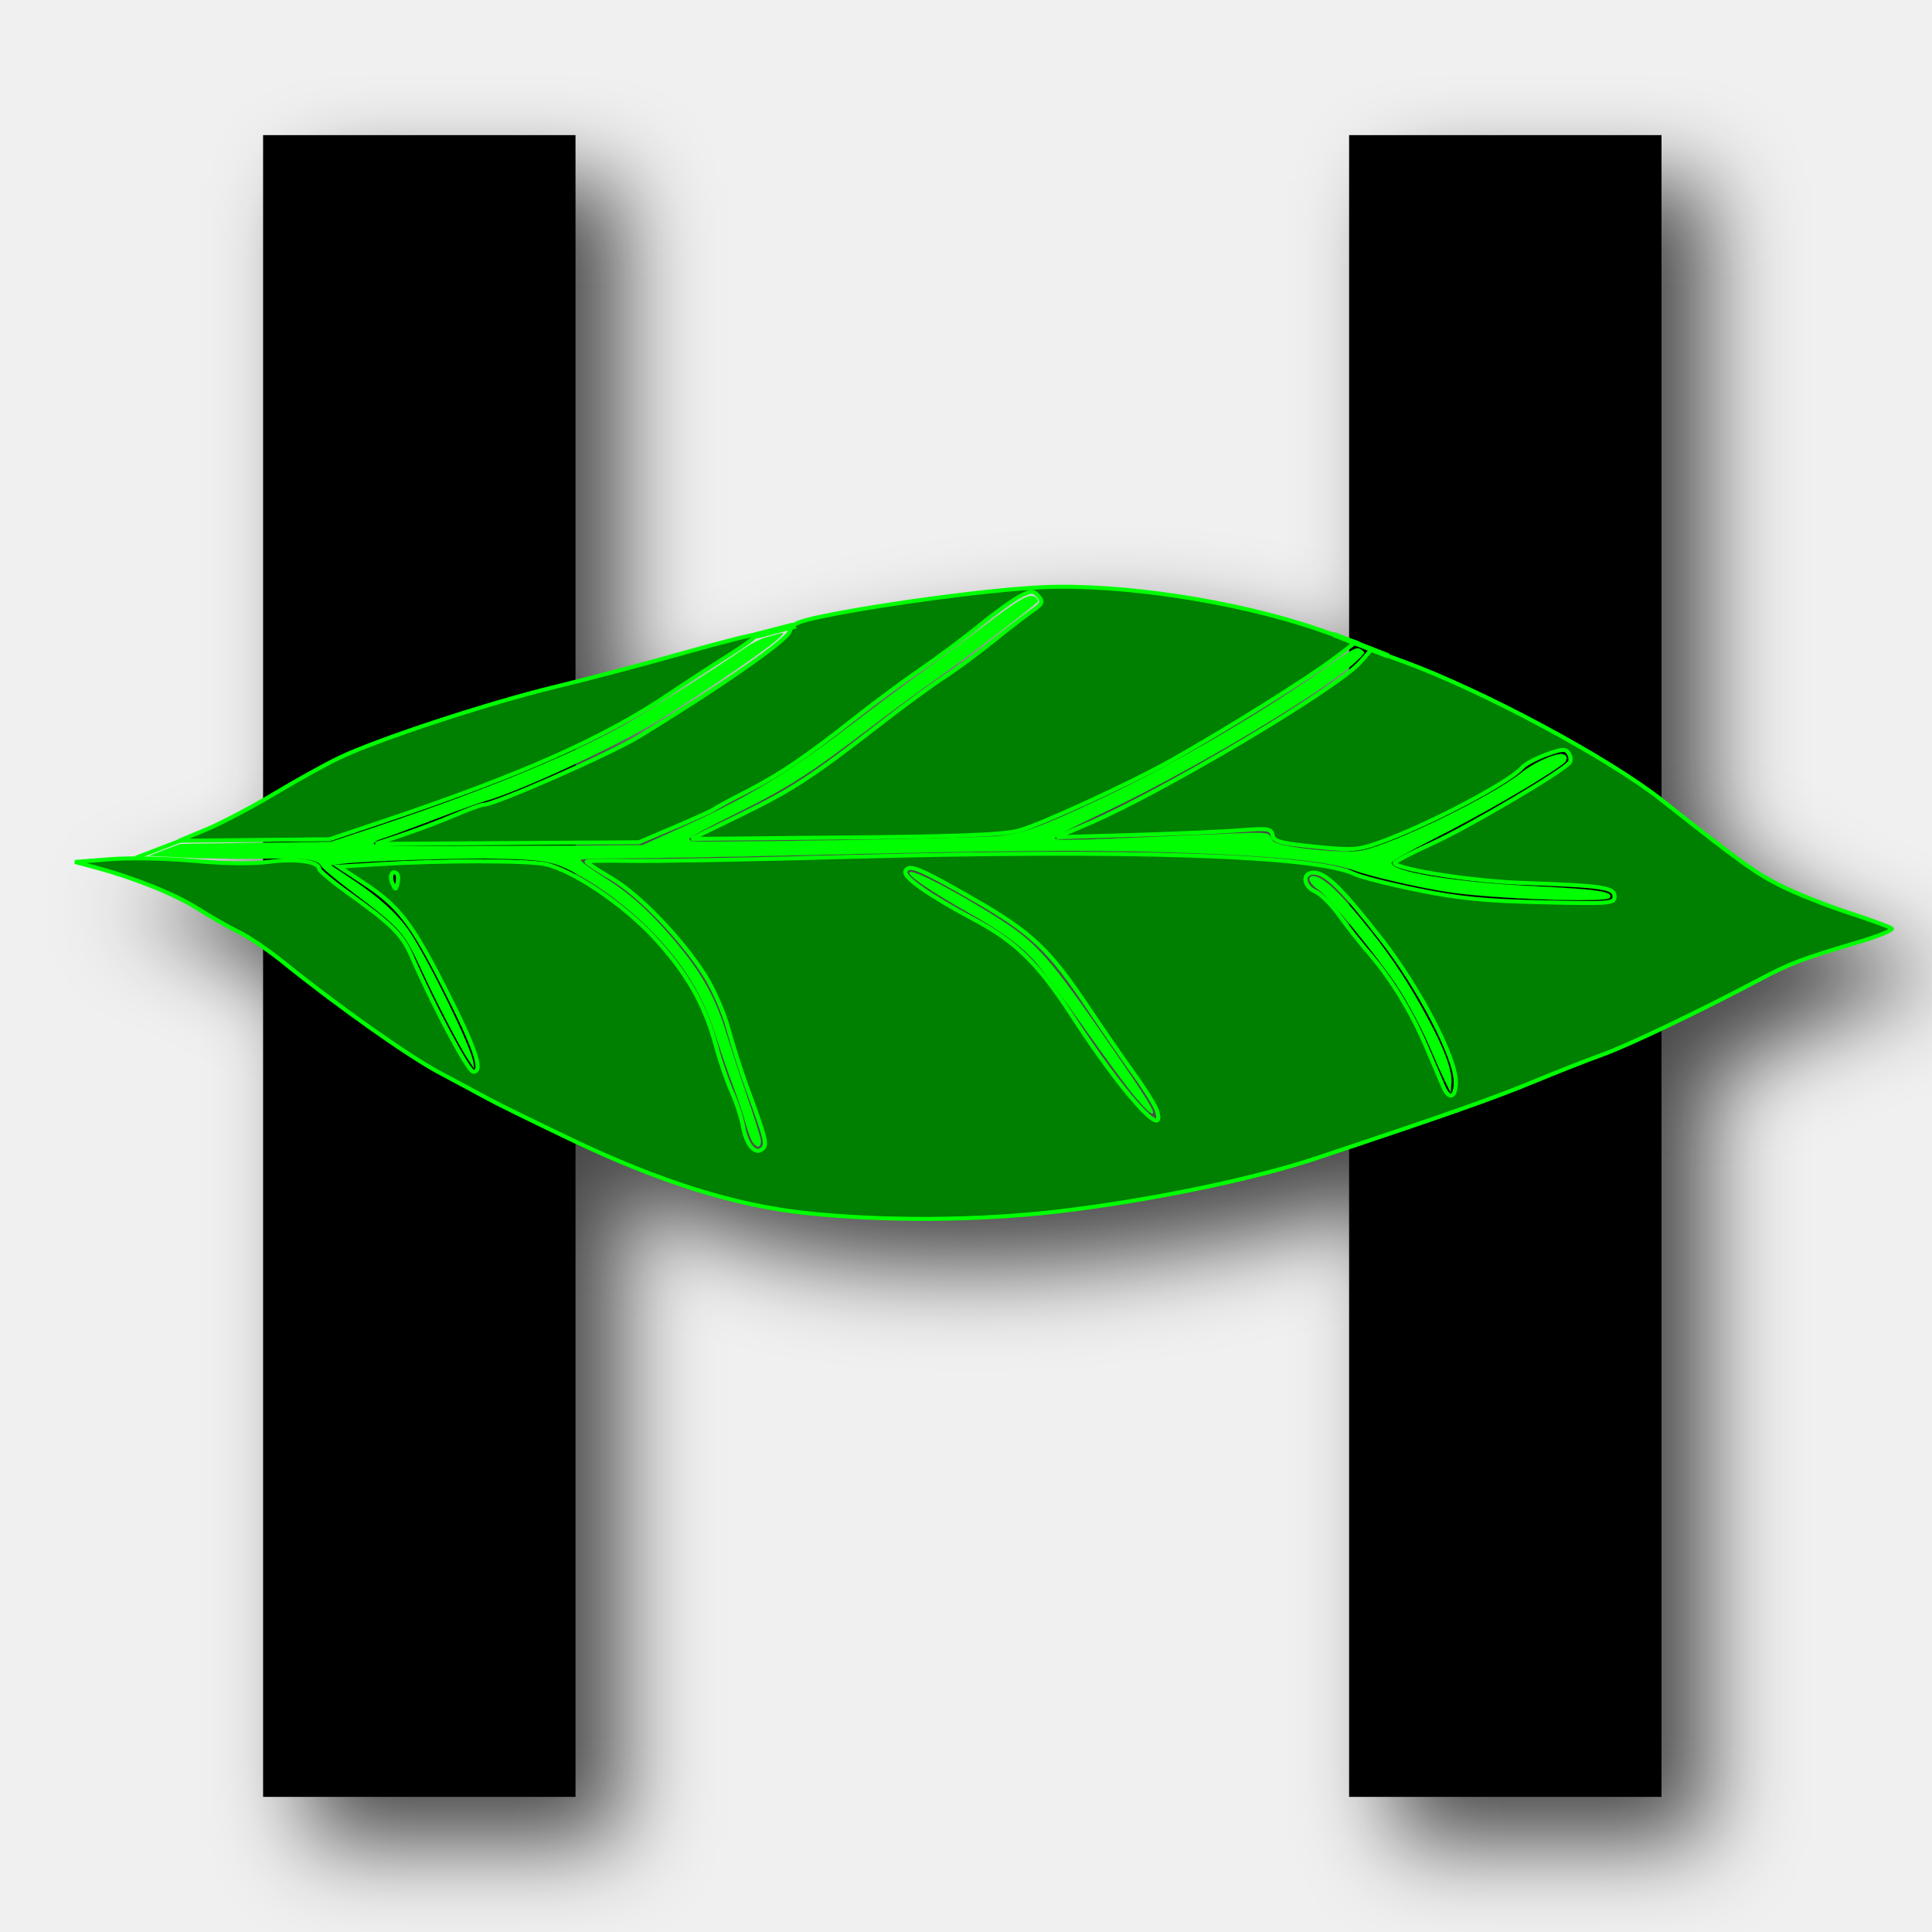
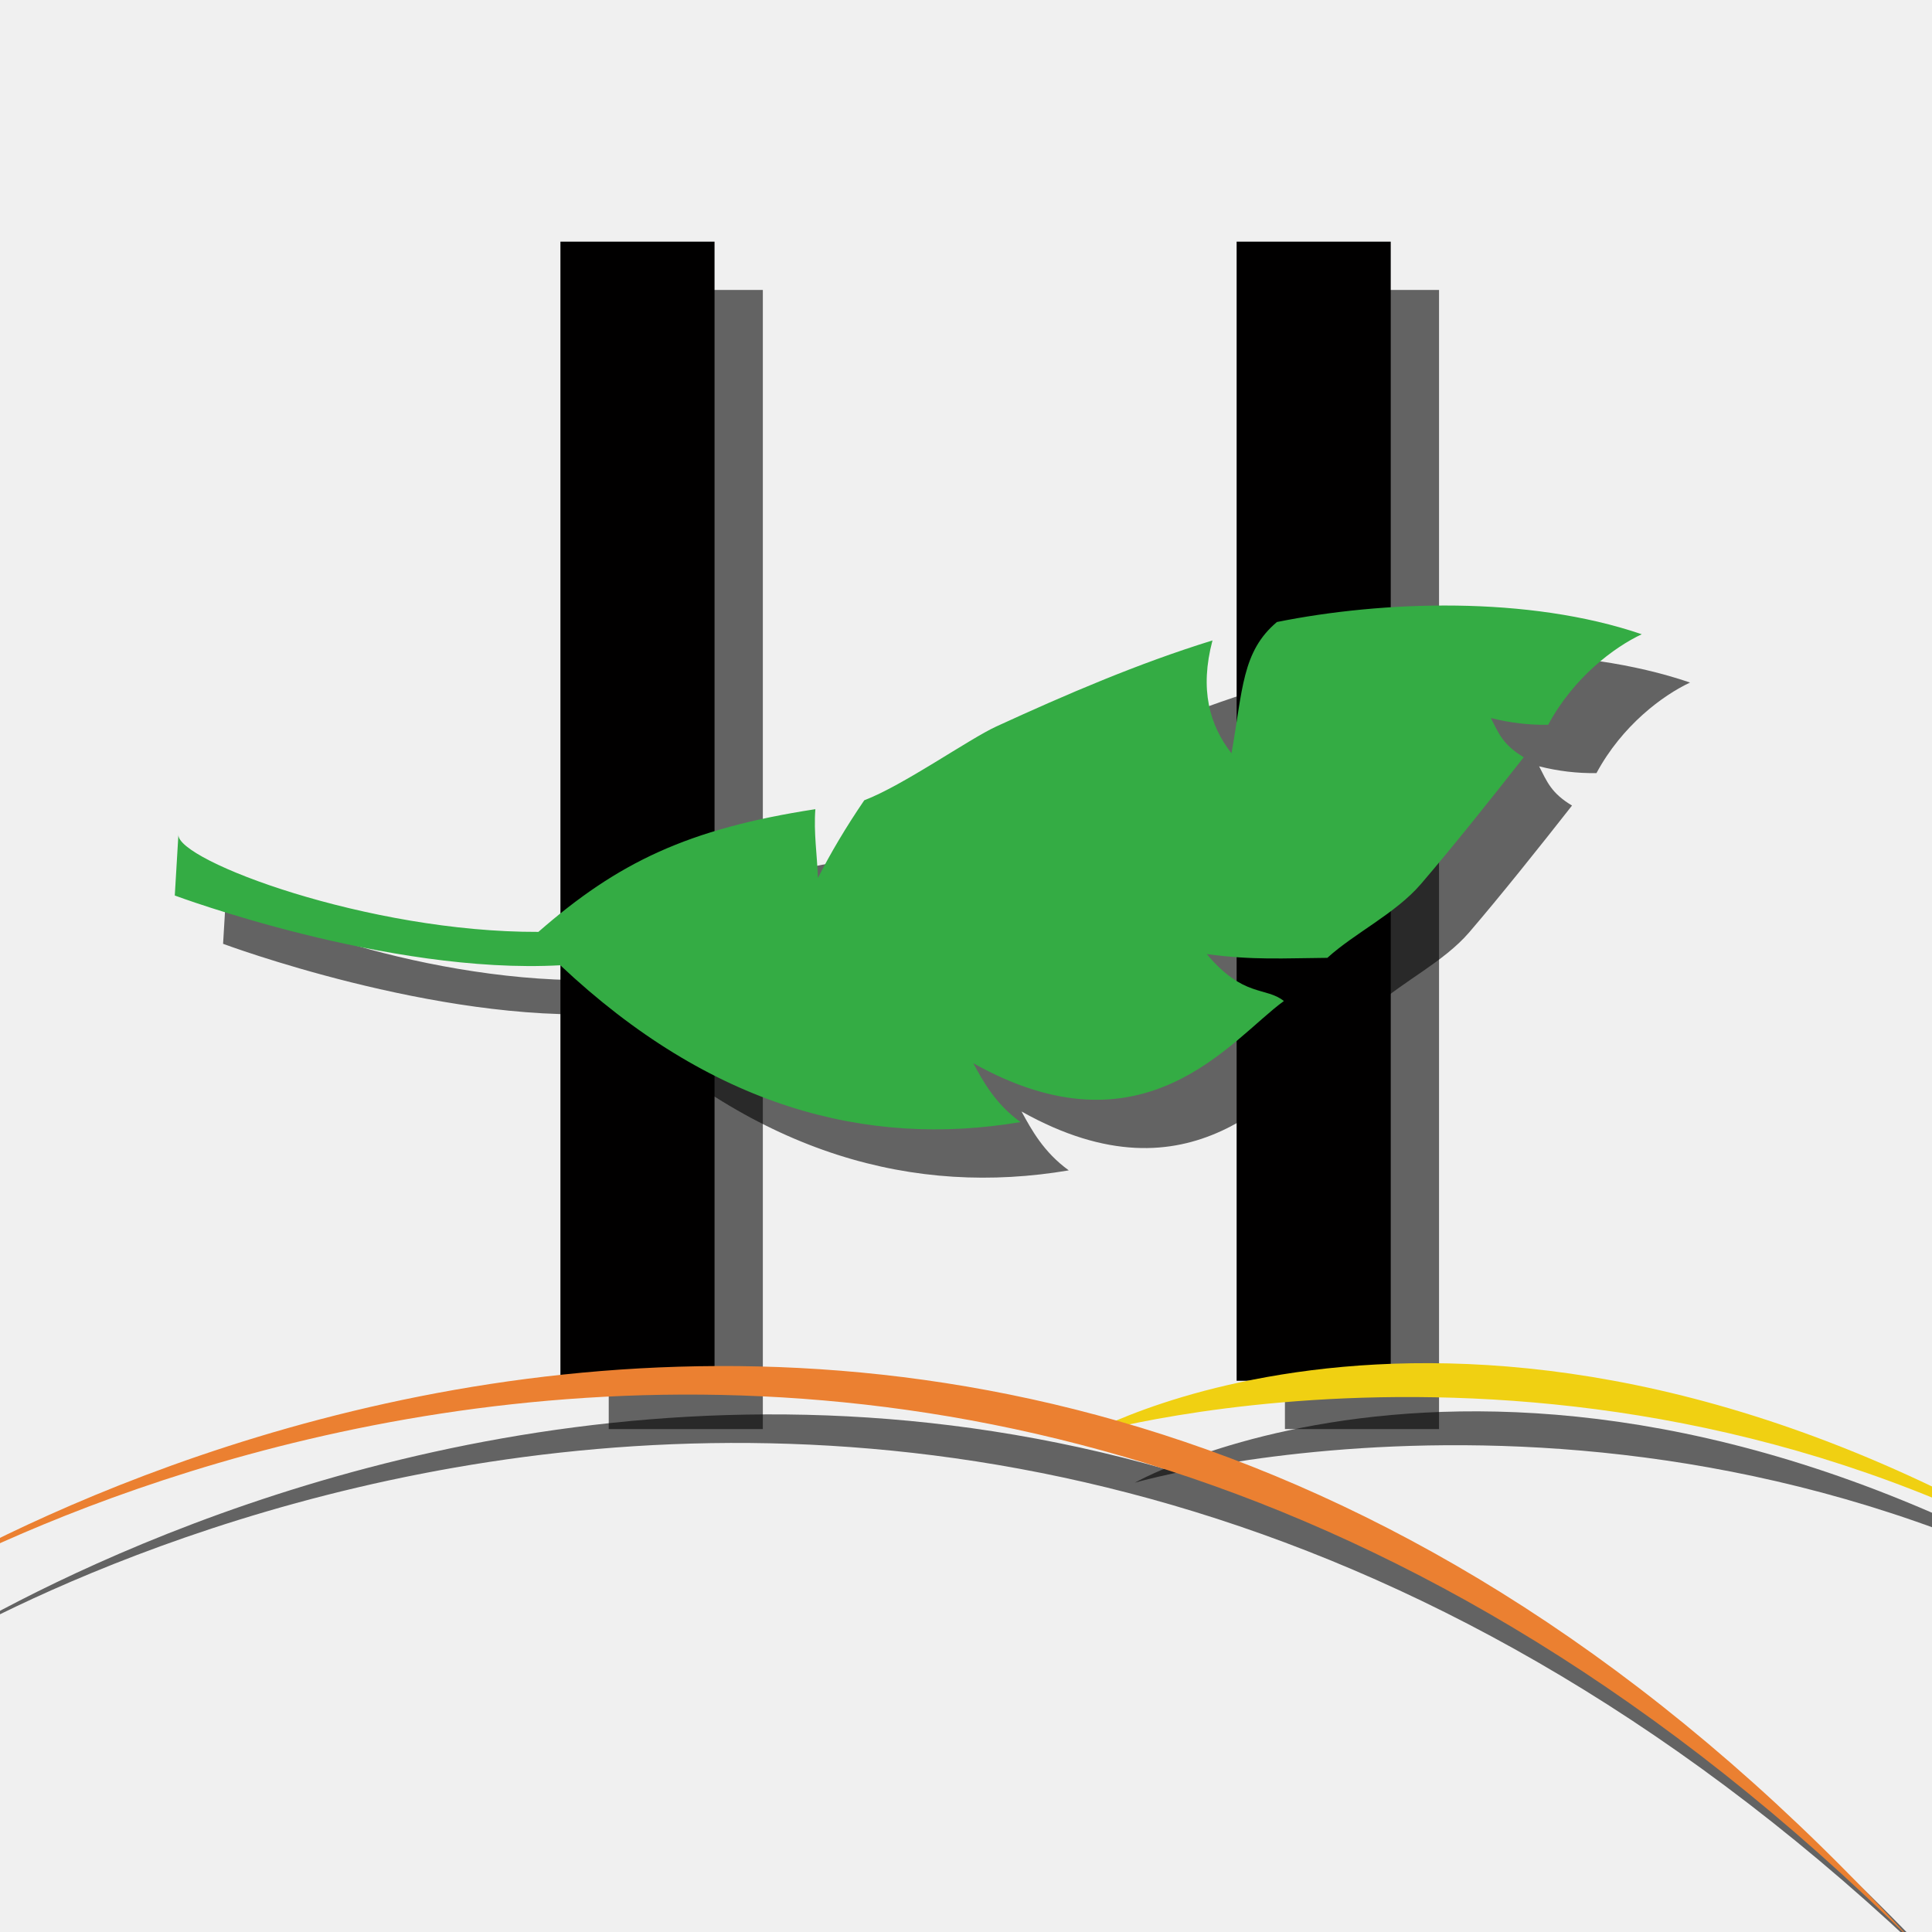
- <svg xmlns="http://www.w3.org/2000/svg" width="128" height="128" id="svg2" version="1.1">
-   <defs id="defs4">
-     <filter id="filter5665" style="color-interpolation-filters:sRGB;">
-       <feFlood id="feFlood5667" flood-opacity="0.7" flood-color="rgb(0,0,0)" result="flood" />
-       <feComposite id="feComposite5669" in2="SourceGraphic" in="flood" operator="in" result="composite1" />
-       <feGaussianBlur id="feGaussianBlur5671" in="composite" stdDeviation="3" result="blur" />
-       <feOffset id="feOffset5673" dx="3" dy="3" result="offset" />
-       <feComposite id="feComposite5675" in2="offset" in="SourceGraphic" operator="over" result="composite2" />
-     </filter>
-   </defs>
-   <g id="layer1" transform="translate(0,-924.3622)">
-     <g id="g5651" style="filter:url(#filter5665)">
-       <rect ry="0" y="934.382" x="18.498" height="107.961" width="18.563" id="rect3013" style="fill:#000000;fill-opacity:1;stroke:#000000;stroke-width:2.135;stroke-opacity:1" />
-       <rect ry="0" y="934.382" x="90.449" height="107.961" width="18.563" id="rect3013-8" style="fill:#000000;fill-opacity:1;stroke:#000000;stroke-width:2.135;stroke-opacity:1" />
-       <g id="g5595" transform="matrix(1.522728,0,0,1.452521,-36.64901,996.8875)">
-         <path style="fill:#008000;fill-opacity:1;stroke:#00ff00;stroke-width:0.182;stroke-opacity:1" d="M 59.061,5.391 C 56.033,5.045 52.779,3.975 48.955,2.065 c -1.6,-0.799 -3.236,-1.641 -3.636,-1.871 -0.4,-0.23 -1.352,-0.765 -2.116,-1.19 -1.344,-0.746 -4.481,-3.073 -6.825,-5.061 -0.627,-0.532 -1.49,-1.145 -1.918,-1.363 -0.428,-0.217 -1.228,-0.695 -1.778,-1.06 -0.996,-0.662 -2.732,-1.397 -4.448,-1.881 l -0.903,-0.255 1.551,-0.126 c 0.858,-0.07 2.48,-0.035 3.63,0.077 1.322,0.129 2.515,0.144 3.275,0.042 1.172,-0.157 2.167,-0.009 2.167,0.322 0,0.088 0.593,0.604 1.318,1.148 1.849,1.387 2.3,1.859 2.698,2.82 0.951,2.3 2.466,5.277 2.689,5.286 0.458,0.018 0.1,-1.079 -1.269,-3.892 -1.432,-2.941 -1.984,-3.681 -3.555,-4.76 l -1.021,-0.702 1.797,-0.115 c 2.697,-0.173 6.437,-0.169 7.193,0.006 1.195,0.278 3.388,1.827 4.717,3.332 1.424,1.612 2.216,3.062 2.692,4.926 0.184,0.718 0.497,1.678 0.696,2.133 0.199,0.455 0.42,1.166 0.49,1.58 0.142,0.843 0.542,1.313 0.852,1.003 0.204,-0.204 0.144,-0.45 -0.703,-2.865 -0.245,-0.7 -0.601,-1.873 -0.79,-2.607 -0.189,-0.734 -0.646,-1.832 -1.016,-2.44 -1.023,-1.684 -2.855,-3.677 -4.069,-4.426 -0.597,-0.368 -1.085,-0.706 -1.085,-0.75 0,-0.044 0.839,-0.062 1.864,-0.04 1.025,0.022 5.177,-0.056 9.227,-0.173 12.41,-0.36 20.651,-0.077 22.306,0.766 0.282,0.143 1.535,0.477 2.785,0.741 1.805,0.382 2.919,0.496 5.409,0.554 2.963,0.07 3.136,0.055 3.136,-0.265 0,-0.412 -0.51,-0.49 -4,-0.618 -2.137,-0.078 -5.259,-0.577 -5.572,-0.89 -0.049,-0.049 0.678,-0.454 1.617,-0.899 1.594,-0.755 5.78,-3.342 6.01,-3.714 0.057,-0.092 0.034,-0.279 -0.051,-0.416 -0.129,-0.208 -0.289,-0.198 -0.974,0.064 -0.451,0.172 -0.925,0.44 -1.053,0.595 -0.559,0.674 -4.095,2.622 -6.188,3.409 -0.947,0.356 -1.173,0.372 -2.816,0.2 -1.509,-0.158 -1.797,-0.239 -1.851,-0.523 -0.058,-0.302 -0.197,-0.325 -1.366,-0.228 -0.716,0.059 -2.815,0.156 -4.665,0.214 l -3.364,0.106 1.364,-0.61 c 3.211,-1.437 10.854,-6.194 11.846,-7.373 l 0.48,-0.57 1.428,0.549 c 3.455,1.329 8.889,4.387 11.208,6.306 3.438,2.847 4.091,3.339 5.202,3.92 0.66,0.345 1.978,0.894 2.928,1.218 0.95,0.325 1.794,0.648 1.875,0.719 0.081,0.071 -0.573,0.352 -1.455,0.626 -2.455,0.762 -2.956,0.961 -4.329,1.725 -2.566,1.427 -5.667,2.979 -6.818,3.413 -0.65,0.245 -2,0.801 -3,1.236 -1.697,0.738 -3.754,1.498 -9.364,3.457 C 78.619,3.853 74.121,4.828 70.147,5.321 66.643,5.755 62.478,5.781 59.061,5.391 l 0,0 z M 74.407,0.736 c -0.065,-0.225 -0.5,-0.964 -0.967,-1.642 -0.467,-0.678 -1.356,-2.028 -1.977,-3 -1.752,-2.745 -2.486,-3.475 -5.05,-5.02 -2.361,-1.423 -2.824,-1.62 -2.951,-1.257 -0.096,0.273 1.048,1.111 3.015,2.207 1.782,0.993 2.775,2.015 4.203,4.325 2.185,3.535 4.147,5.844 3.727,4.387 l 0,0 z m 13.003,-1.312 c 0,-1.113 -1.564,-4.268 -3.225,-6.505 -1.707,-2.3 -2.433,-3.047 -2.96,-3.047 -0.516,0 -0.461,0.623 0.077,0.868 0.241,0.11 0.705,0.593 1.031,1.075 0.326,0.481 0.908,1.257 1.293,1.723 0.981,1.188 1.854,2.687 2.51,4.31 0.309,0.763 0.638,1.572 0.731,1.797 0.254,0.611 0.541,0.494 0.541,-0.221 z m -46.075,-9.506 c -0.199,-0.199 -0.335,0.117 -0.192,0.446 0.135,0.312 0.145,0.311 0.22,-0.006 0.043,-0.183 0.031,-0.381 -0.028,-0.439 l 0,0 z" id="path4170" />
-         <path style="fill:#008000;fill-opacity:1;stroke:#00ff00;stroke-width:0.182;stroke-opacity:1" d="m 41.591,-11.85 c 0.65,-0.228 1.662,-0.629 2.25,-0.891 0.587,-0.262 1.144,-0.477 1.238,-0.477 0.498,0 5.54,-2.321 6.82,-3.139 3.514,-2.247 6.429,-4.378 6.528,-4.772 0.085,-0.339 0.331,-0.455 1.497,-0.704 2.709,-0.578 7.241,-1.205 9.486,-1.313 3.457,-0.166 8.48,0.64 12.047,1.932 l 1.592,0.577 -0.865,0.688 c -1.203,0.956 -4.643,3.217 -7.133,4.688 -1.755,1.037 -5.698,2.942 -6.641,3.209 -0.687,0.195 -2.539,0.273 -7.585,0.322 l -6.676,0.065 2.146,-1.095 c 2.242,-1.145 3.108,-1.737 6.115,-4.184 1,-0.814 2.227,-1.755 2.727,-2.091 0.5,-0.336 1.448,-1.068 2.107,-1.625 0.659,-0.557 1.436,-1.185 1.726,-1.396 0.457,-0.331 0.495,-0.422 0.284,-0.677 -0.22,-0.265 -0.297,-0.267 -0.774,-0.021 -0.291,0.15 -1.08,0.744 -1.754,1.319 -0.674,0.575 -1.839,1.487 -2.589,2.027 -0.75,0.54 -2.018,1.524 -2.818,2.187 -2.155,1.786 -3.31,2.61 -4.727,3.372 -0.7,0.376 -1.355,0.747 -1.455,0.823 -0.1,0.077 -0.877,0.449 -1.727,0.826 l -1.545,0.687 -5.727,0.038 -5.727,0.038 1.182,-0.414 z" id="path4172" />
-         <path style="fill:#008000;fill-opacity:1;stroke:#00ff00;stroke-width:0.182;stroke-opacity:1" d="m 33.046,-12.098 c 0.65,-0.284 1.961,-1.005 2.913,-1.603 0.952,-0.598 2.229,-1.341 2.838,-1.65 1.648,-0.837 6.54,-2.525 9.431,-3.253 1.4,-0.353 3.923,-1.051 5.606,-1.552 1.683,-0.501 3.099,-0.872 3.146,-0.825 0.047,0.047 -0.512,0.48 -1.243,0.963 -0.73,0.483 -1.874,1.264 -2.54,1.737 -2.823,2.001 -6.379,3.664 -12.311,5.757 l -2.476,0.874 -3.273,0.034 -3.273,0.034 1.182,-0.516 z" id="path4174" />
-         <rect style="fill:#00ff00;fill-opacity:1;stroke:#00ff00;stroke-width:0.088;stroke-miterlimit:4;stroke-opacity:1;stroke-dasharray:none" id="rect5503" width="1.699" height="0.225" x="62.28" y="-5.727" transform="matrix(0.965154,-0.2616824,0.5603145,0.8282799,0,0)" />
-         <rect style="fill:#00ff00;fill-opacity:1;stroke:#00ff00;stroke-width:0.068;stroke-miterlimit:4;stroke-opacity:1;stroke-dasharray:none" id="rect5505" width="2.415" height="0.12" x="31.513" y="1.207" transform="matrix(0.9272344,-0.3744814,0.6399408,0.7684242,0,0)" />
-         <rect style="fill:#00ff00;fill-opacity:1;stroke:#00ff00;stroke-width:0.1;stroke-miterlimit:4;stroke-opacity:1;stroke-dasharray:none" id="rect5507" width="2.477" height="0.136" x="68.016" y="-50.668" transform="matrix(0.9250455,0.3798562,-0.3798562,0.9250455,0,0)" />
-         <path style="fill:#00ff00;fill-opacity:1;stroke:#00ff00;stroke-width:0.009;stroke-miterlimit:4;stroke-opacity:1;stroke-dasharray:none" d="m 56.824,2.178 c -0.083,-0.126 -0.231,-0.542 -0.328,-0.923 -0.098,-0.381 -0.337,-1.129 -0.531,-1.662 -0.194,-0.533 -0.517,-1.507 -0.717,-2.163 -0.522,-1.717 -1.126,-2.861 -2.212,-4.191 -0.996,-1.219 -2.31,-2.364 -3.632,-3.163 -1.164,-0.704 -1.489,-0.781 -3.532,-0.838 -1.666,-0.046 -6.043,0.101 -6.982,0.236 l -0.425,0.061 0.999,0.695 c 1.111,0.773 1.953,1.588 2.442,2.363 0.83,1.316 2.626,5.165 2.74,5.873 l 0.055,0.34 -0.235,-0.364 c -0.37,-0.574 -1.34,-2.513 -1.99,-3.979 -0.861,-1.941 -0.889,-1.975 -3.213,-3.818 -0.61,-0.484 -1.152,-0.959 -1.204,-1.057 -0.174,-0.324 -0.611,-0.383 -2.655,-0.355 -1.068,0.015 -2.596,-0.009 -3.395,-0.052 l -1.453,-0.079 0.675,-0.268 0.675,-0.268 3.278,-0.05 3.278,-0.05 1.182,-0.408 c 5.065,-1.75 8.949,-3.395 11.552,-4.894 0.784,-0.451 4.019,-2.616 5.357,-3.584 0.25,-0.181 0.639,-0.381 0.864,-0.444 0.225,-0.063 0.491,-0.139 0.59,-0.168 0.163,-0.047 0.168,-0.037 0.051,0.104 -0.349,0.42 -3.049,2.368 -5.363,3.869 -1.811,1.175 -6.023,3.229 -7.517,3.666 -0.256,0.075 -1.279,0.463 -2.273,0.863 -0.994,0.399 -1.98,0.778 -2.193,0.841 -0.212,0.063 -0.386,0.171 -0.386,0.24 0,0.105 0.93,0.121 5.841,0.099 l 5.841,-0.026 1.494,-0.704 c 3,-1.413 4.767,-2.522 7.506,-4.711 0.95,-0.759 2.361,-1.86 3.136,-2.445 0.775,-0.586 1.998,-1.539 2.717,-2.119 1.533,-1.236 2.013,-1.526 2.229,-1.346 0.08,0.066 0.145,0.149 0.145,0.184 0,0.088 -3.158,2.614 -4.5,3.6 -0.6,0.441 -1.786,1.359 -2.636,2.039 -2.89,2.314 -3.714,2.865 -6.261,4.184 -0.981,0.508 -1.784,0.959 -1.784,1.002 0,0.043 0.039,0.102 0.087,0.131 0.137,0.085 12.212,-0.126 13.277,-0.231 1.183,-0.117 1.818,-0.357 4.682,-1.769 3.011,-1.485 7.234,-4.08 9.93,-6.103 0.88,-0.66 1.046,-0.753 1.205,-0.668 0.101,0.054 0.183,0.132 0.183,0.173 0,0.041 -0.194,0.256 -0.432,0.478 -1.627,1.516 -7.318,5.057 -11.134,6.927 -1.073,0.526 -1.885,0.977 -1.886,1.048 -0.002,0.138 0.304,0.131 6.13,-0.136 2.915,-0.133 3.093,-0.133 3.201,0.016 0.063,0.086 0.128,0.196 0.144,0.243 0.093,0.279 3.065,0.618 3.883,0.443 1.421,-0.305 5.652,-2.47 6.958,-3.561 0.48,-0.401 1.257,-0.79 1.661,-0.832 0.3,-0.031 0.389,0.244 0.142,0.437 -0.969,0.758 -3.687,2.405 -5.803,3.516 -0.9,0.472 -1.649,0.922 -1.664,0.999 -0.079,0.401 2.723,0.889 6.118,1.067 2.922,0.153 3.545,0.253 3.369,0.538 -0.142,0.23 -5.138,0.041 -7.039,-0.267 -1.299,-0.211 -3.39,-0.717 -4.074,-0.986 -1.098,-0.433 -3.674,-0.691 -8.347,-0.836 -3.446,-0.107 -6.849,-0.076 -16,0.147 -2.95,0.072 -6.253,0.131 -7.341,0.131 -1.087,2.72e-4 -1.977,0.034 -1.977,0.074 0,0.085 0.324,0.332 1.227,0.938 0.854,0.573 1.613,1.274 2.474,2.285 1.449,1.701 2.143,2.939 2.659,4.749 0.157,0.55 0.547,1.798 0.868,2.773 0.32,0.975 0.594,1.891 0.609,2.036 0.034,0.343 -0.149,0.401 -0.34,0.109 l 0,0 z" id="path5519" />
-         <path style="fill:#00ff00;fill-opacity:1;stroke:#00ff00;stroke-width:0.009;stroke-miterlimit:4;stroke-opacity:1;stroke-dasharray:none" d="m 73.464,0.106 c -0.335,-0.41 -1.336,-1.832 -2.225,-3.16 -0.889,-1.328 -1.849,-2.688 -2.135,-3.023 -0.63,-0.738 -1.481,-1.393 -2.869,-2.208 -1.188,-0.697 -2.267,-1.424 -2.504,-1.686 -0.556,-0.614 1.358,0.347 3.566,1.79 1.767,1.155 2.312,1.77 4.565,5.158 1.676,2.52 2.373,3.644 2.373,3.826 0,0.17 -0.239,-0.045 -0.771,-0.697 z" id="path5521" />
-         <path style="fill:#00ff00;fill-opacity:1;stroke:#00ff00;stroke-width:0.009;stroke-miterlimit:4;stroke-opacity:1;stroke-dasharray:none" d="m 86.928,-0.648 c -0.141,-0.3 -0.377,-0.848 -0.524,-1.217 -0.41,-1.031 -1.048,-2.3 -1.571,-3.126 -0.821,-1.298 -3.015,-4.108 -3.412,-4.371 -0.377,-0.25 -0.505,-0.604 -0.219,-0.604 0.429,0 1.216,0.789 2.536,2.543 0.932,1.238 1.614,2.33 2.393,3.831 0.778,1.499 1.125,2.479 1.083,3.064 l -0.03,0.426 -0.257,-0.545 0,0 z" id="path5523" />
-       </g>
-     </g>
+ <svg xmlns="http://www.w3.org/2000/svg" width="128" height="128" color-interpolation="linearRGB">
+   <g visibility="hidden">
+     <path style="fill:#ffffff" d="M-16 -23.03v174.07h159.36v-174.07h-159.36z" />
+   </g>
+   <g>
+     <path style="fill:#010000; fill-opacity:0.588" d="M40.33 19.21v75.47h10.21v-75.47h-10.21v0z" />
+     <path style="fill:#010000; fill-opacity:0.588" d="M85.13 19.21v75.47h10.21v-75.47h-10.21v0z" />
+     <path style="fill:#010000; fill-opacity:0.588" d="M40.31 67.14c9.97 9.39 20.31 12.12 30.5 10.4c-1.67 -1.21 -2.47 -2.69 -3.13 -3.9c11.38 6.38 17.07 -1.57 20.58 -4.12c-1.2 -0.96 -2.68 -0.21 -5.11 -3.11c3.11 0.42 5.13 0.27 7.99 0.25c1.8 -1.64 4.51 -2.93 6.19 -4.88c2.06 -2.4 4.68 -5.68 6.82 -8.41c-1.38 -0.83 -1.65 -1.57 -2.18 -2.6c1.26 0.32 2.53 0.47 3.8 0.45c1.7 -3.16 4.39 -5.15 6.2 -6c-7.53 -2.57 -17.18 -2.22 -24.17 -0.81c-2.33 1.96 -2.26 4.5 -3.01 8.7c-1.46 -1.87 -2.12 -4.23 -1.26 -7.48c-4.92 1.52 -9.7 3.58 -14.32 5.7c-1.79 0.82 -6.19 3.92 -8.75 4.89c-1.22 1.79 -2.24 3.51 -3.07 5.15c-0.05 -1.52 -0.29 -3.01 -0.17 -4.56c-8.45 1.3 -13.07 3.52 -18.35 8.13c-11.29 0.04 -23.95 -4.73 -23.85 -6.44l-0.24 4.03c0 0 14.09 5.26 25.56 4.62v0z" />
+     <path style="fill:#010000; fill-opacity:0.588" d="M75.19 98.23c0 0 28.16 -16 69.12 10.88c-33.92 -21.12 -69.12 -10.88 -69.12 -10.88z" />
+     <path style="fill:#010000; fill-opacity:0.588" d="M-5.76 110.08c0 0 71.68 -48.64 135.67 21.75c-66.55 -65.91 -135.67 -21.75 -135.67 -21.75z" />
+   </g>
+   <g>
+     <path style="fill:#010000" d="M37.13 16.01v75.47h10.21v-75.47h-10.21v0z" />
+     <path style="fill:#010000" d="M81.93 16.01v75.47h10.21v-75.47h-10.21v0z" />
+   </g>
+   <g>
+     <radialGradient id="gradient0" gradientUnits="userSpaceOnUse" cx="0" cy="0" r="200" gradientTransform="matrix(0.5938,-0.1865,0.0955,0.1553,58.3523,75.9112)">
+       <stop offset="1" stop-color="#34ac44" />
+       <stop offset="0" stop-color="#6fc72f" />
+     </radialGradient>
+     <path style="fill:url(#gradient0)" d="M37.11 63.94c9.97 9.39 20.31 12.12 30.5 10.4c-1.67 -1.21 -2.47 -2.69 -3.13 -3.9c11.38 6.38 17.07 -1.57 20.58 -4.12c-1.2 -0.96 -2.68 -0.21 -5.11 -3.11c3.11 0.42 5.13 0.27 7.99 0.25c1.8 -1.64 4.51 -2.93 6.19 -4.88c2.06 -2.4 4.68 -5.68 6.82 -8.41c-1.38 -0.83 -1.65 -1.57 -2.18 -2.6c1.26 0.32 2.53 0.47 3.8 0.45c1.7 -3.16 4.39 -5.15 6.2 -6c-7.53 -2.57 -17.18 -2.22 -24.17 -0.81c-2.33 1.96 -2.26 4.5 -3.01 8.7c-1.46 -1.87 -2.12 -4.23 -1.26 -7.48c-4.92 1.52 -9.7 3.58 -14.32 5.7c-1.79 0.82 -6.19 3.92 -8.75 4.89c-1.22 1.79 -2.24 3.51 -3.07 5.15c-0.05 -1.52 -0.29 -3.01 -0.17 -4.56c-8.45 1.3 -13.07 3.52 -18.35 8.13c-11.29 0.04 -23.95 -4.73 -23.85 -6.44l-0.24 4.03c0 0 14.09 5.26 25.56 4.62v0z" />
+   </g>
+   <g>
+     <path style="fill:#f0d012" d="M72 95.04c0 0 28.16 -16 69.11 10.87c-33.91 -21.11 -69.11 -10.87 -69.11 -10.87z" />
+     <path style="fill:#eb8031" d="M-8.96 106.87c0 0 71.68 -48.63 135.68 21.76c-66.55 -65.91 -135.68 -21.76 -135.68 -21.76z" />
+   </g>
+   <g visibility="hidden">
+     <path style="fill:#5b5b5b" d="M24.95 112h-8.95v1.91h8.95v-1.91z" />
+     <path style="fill:#5b5b5b" d="M14.07 105.59v16.63h1.92v-16.63h-1.92z" />
+     <path style="fill:#5b5b5b" d="M24.95 105.59v16.63h1.92v-16.63h-1.92z" />
+     <path style="fill:#5b5b5b" d="M42.24 115.19h-8.96l-0.63 1.92h10.24l-0.63 -1.92z" />
+     <path style="fill:#5b5b5b" d="M37.55 104.72l-7.99 17.49h2.26l5.77 -12.69l5.7 12.69h2.25l-8 -17.49v0z" />
+     <path style="fill:#5b5b5b" d="M48 105.59v16.63h1.91v-16.63h-1.91z" />
+     <path style="fill:#5b5b5b" d="M55.03 105.59v16.63h1.92l0.01 -6.8l0.89 -0.85l6.33 7.64h2.81l-7.65 -9.09l7.52 -7.52h-2.72l-7.18 7.25l-0.01 -7.25h-1.92z" />
+     <path style="fill:#5b5b5b" d="M80 105.59l-0.01 9.49c0 1.63 -0.37 2.91 -1.03 3.82c-0.66 0.9 -1.69 1.36 -3.08 1.36c-1.45 0 -2.49 -0.49 -3.11 -1.49c-0.61 -0.99 -1.08 -2.16 -1.08 -3.5l0.01 -9.67h-1.91l0 10.18c0 1.03 0.21 2.04 0.64 3.03c0.43 0.98 1.1 1.8 2.02 2.45c0.91 0.64 2.05 0.97 3.42 0.99c0.9 0 1.73 -0.15 2.48 -0.47c0.75 -0.31 1.4 -0.76 1.95 -1.35c0.54 -0.58 0.92 -1.28 1.22 -2.09c0.29 -0.8 0.4 -1.69 0.4 -2.65l-0 -10.07h-1.91z" />
+   </g>
+   <g visibility="hidden">
+     <path style="fill:none; stroke:#010000; stroke-width:0.64" d="M-0 -0v127.36h127.36v-127.36h-127.36z" />
  </g>
</svg>
